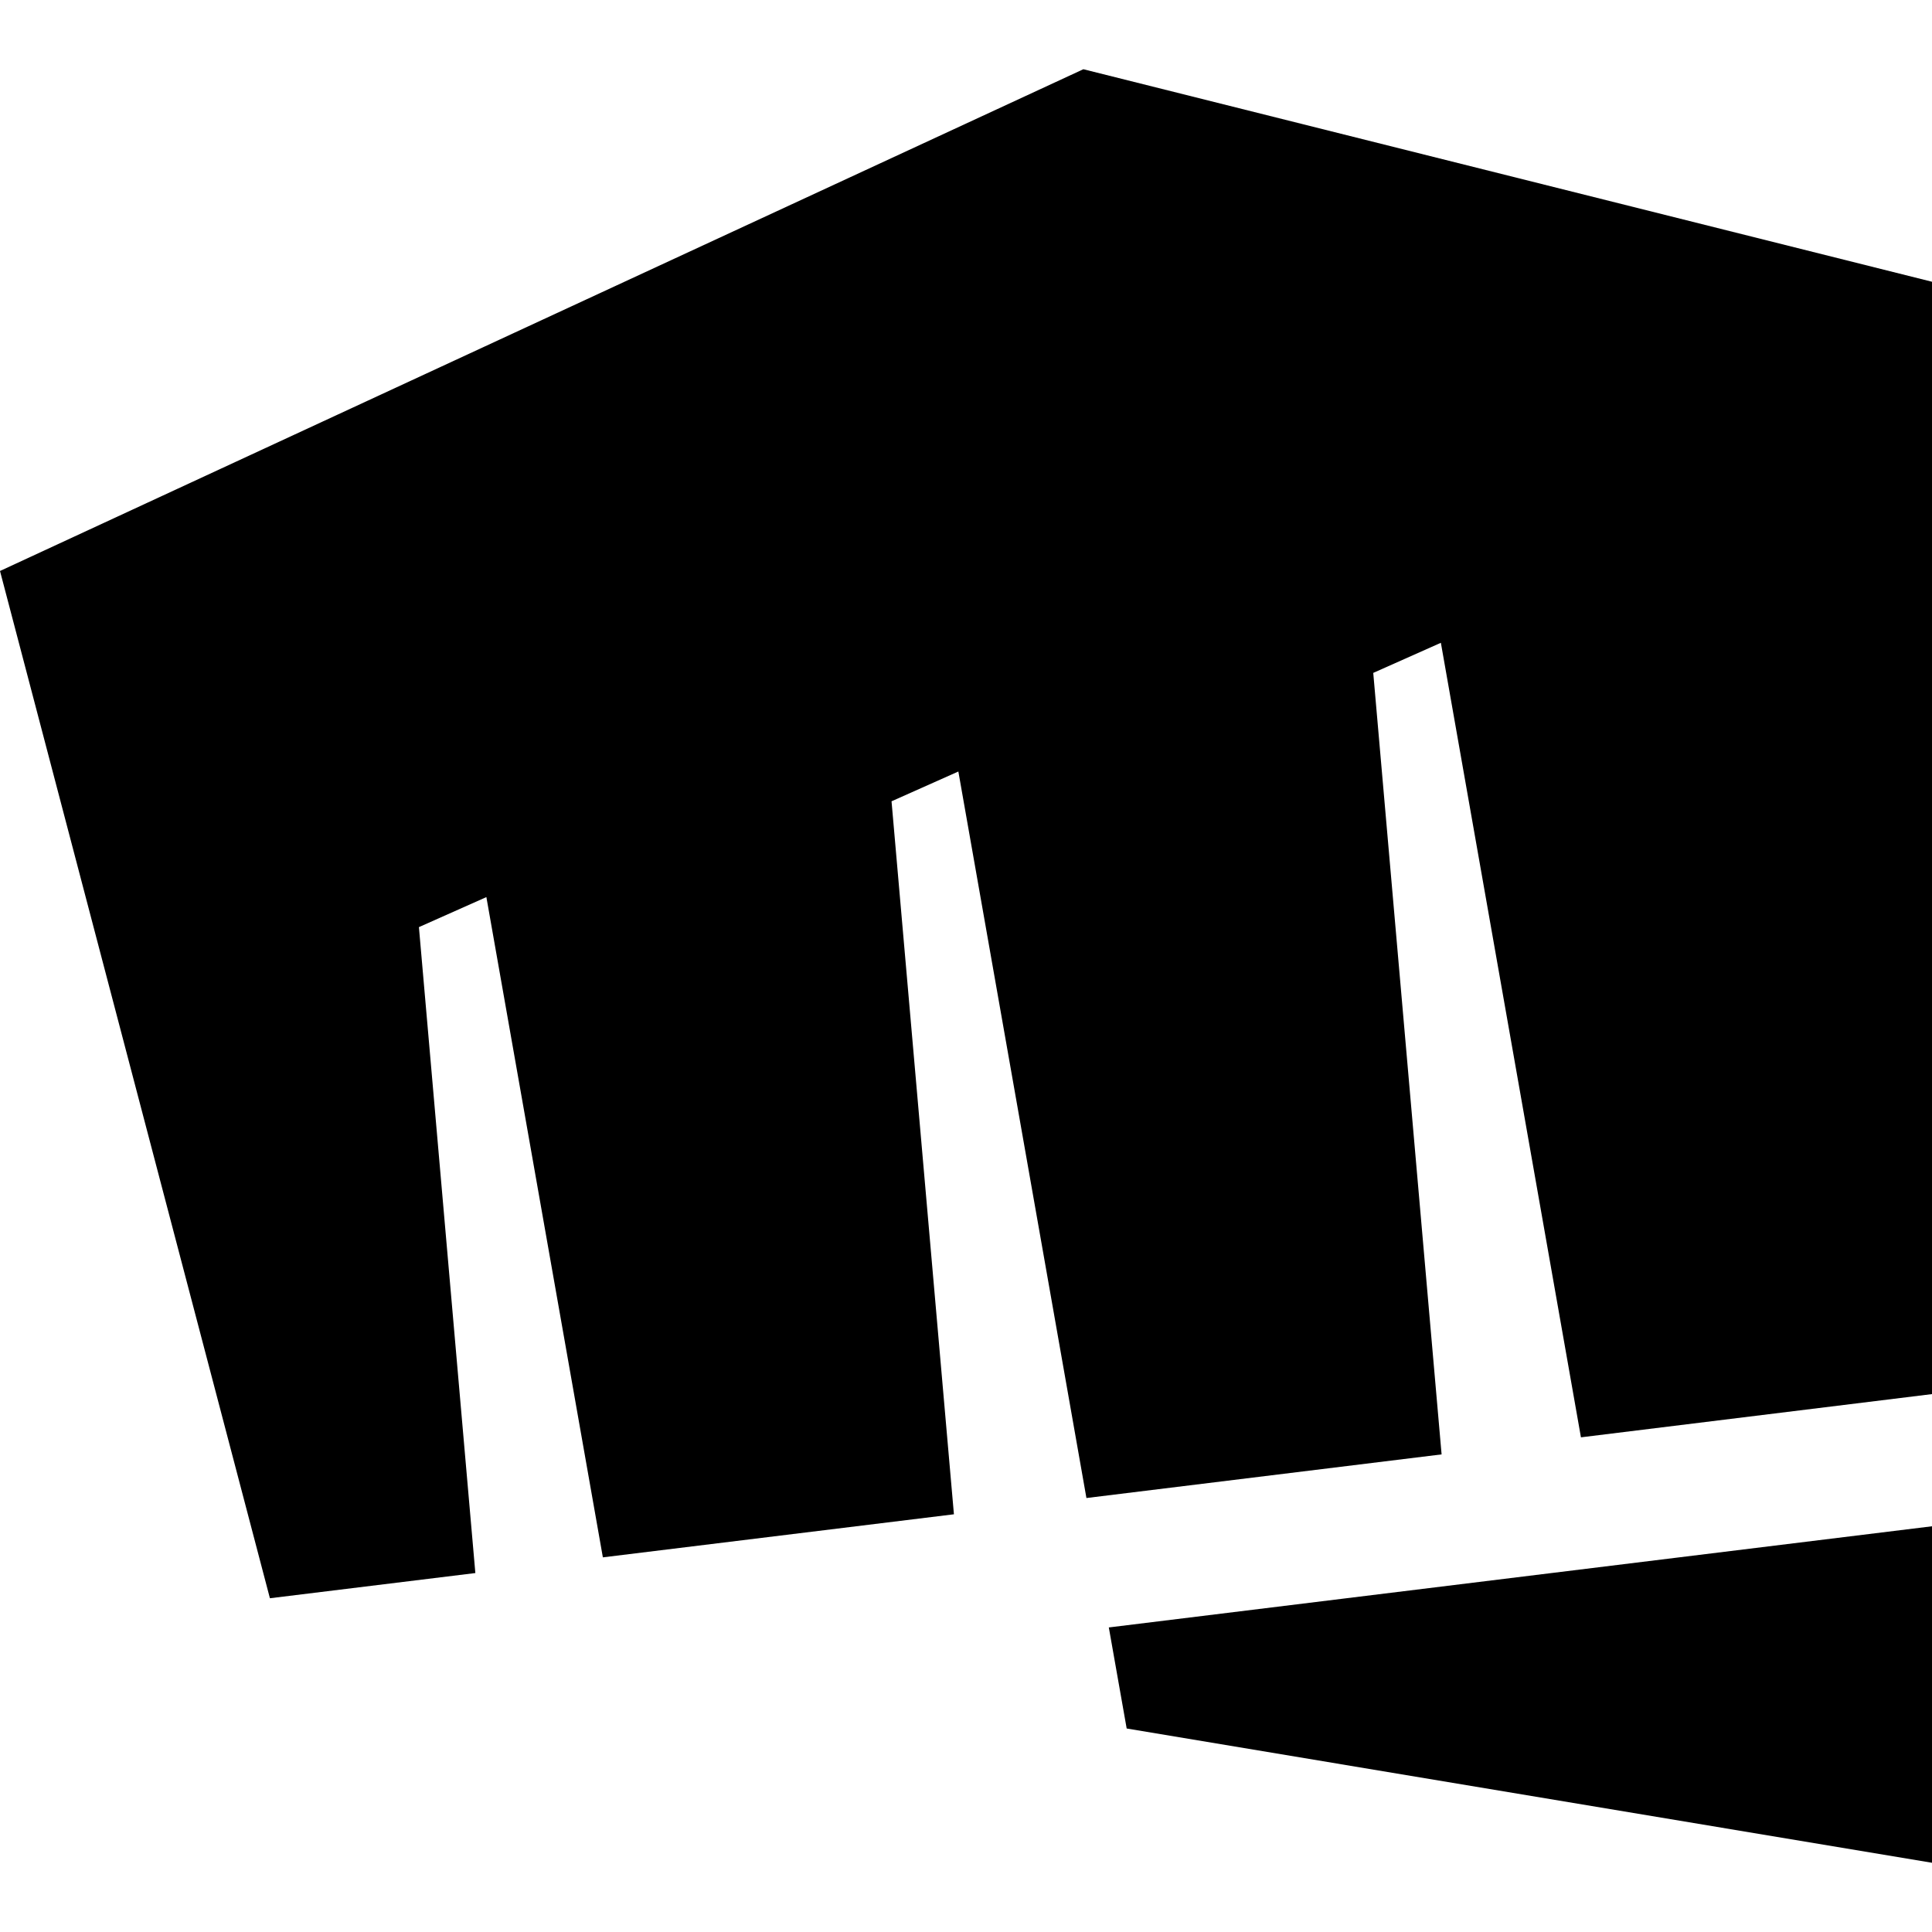
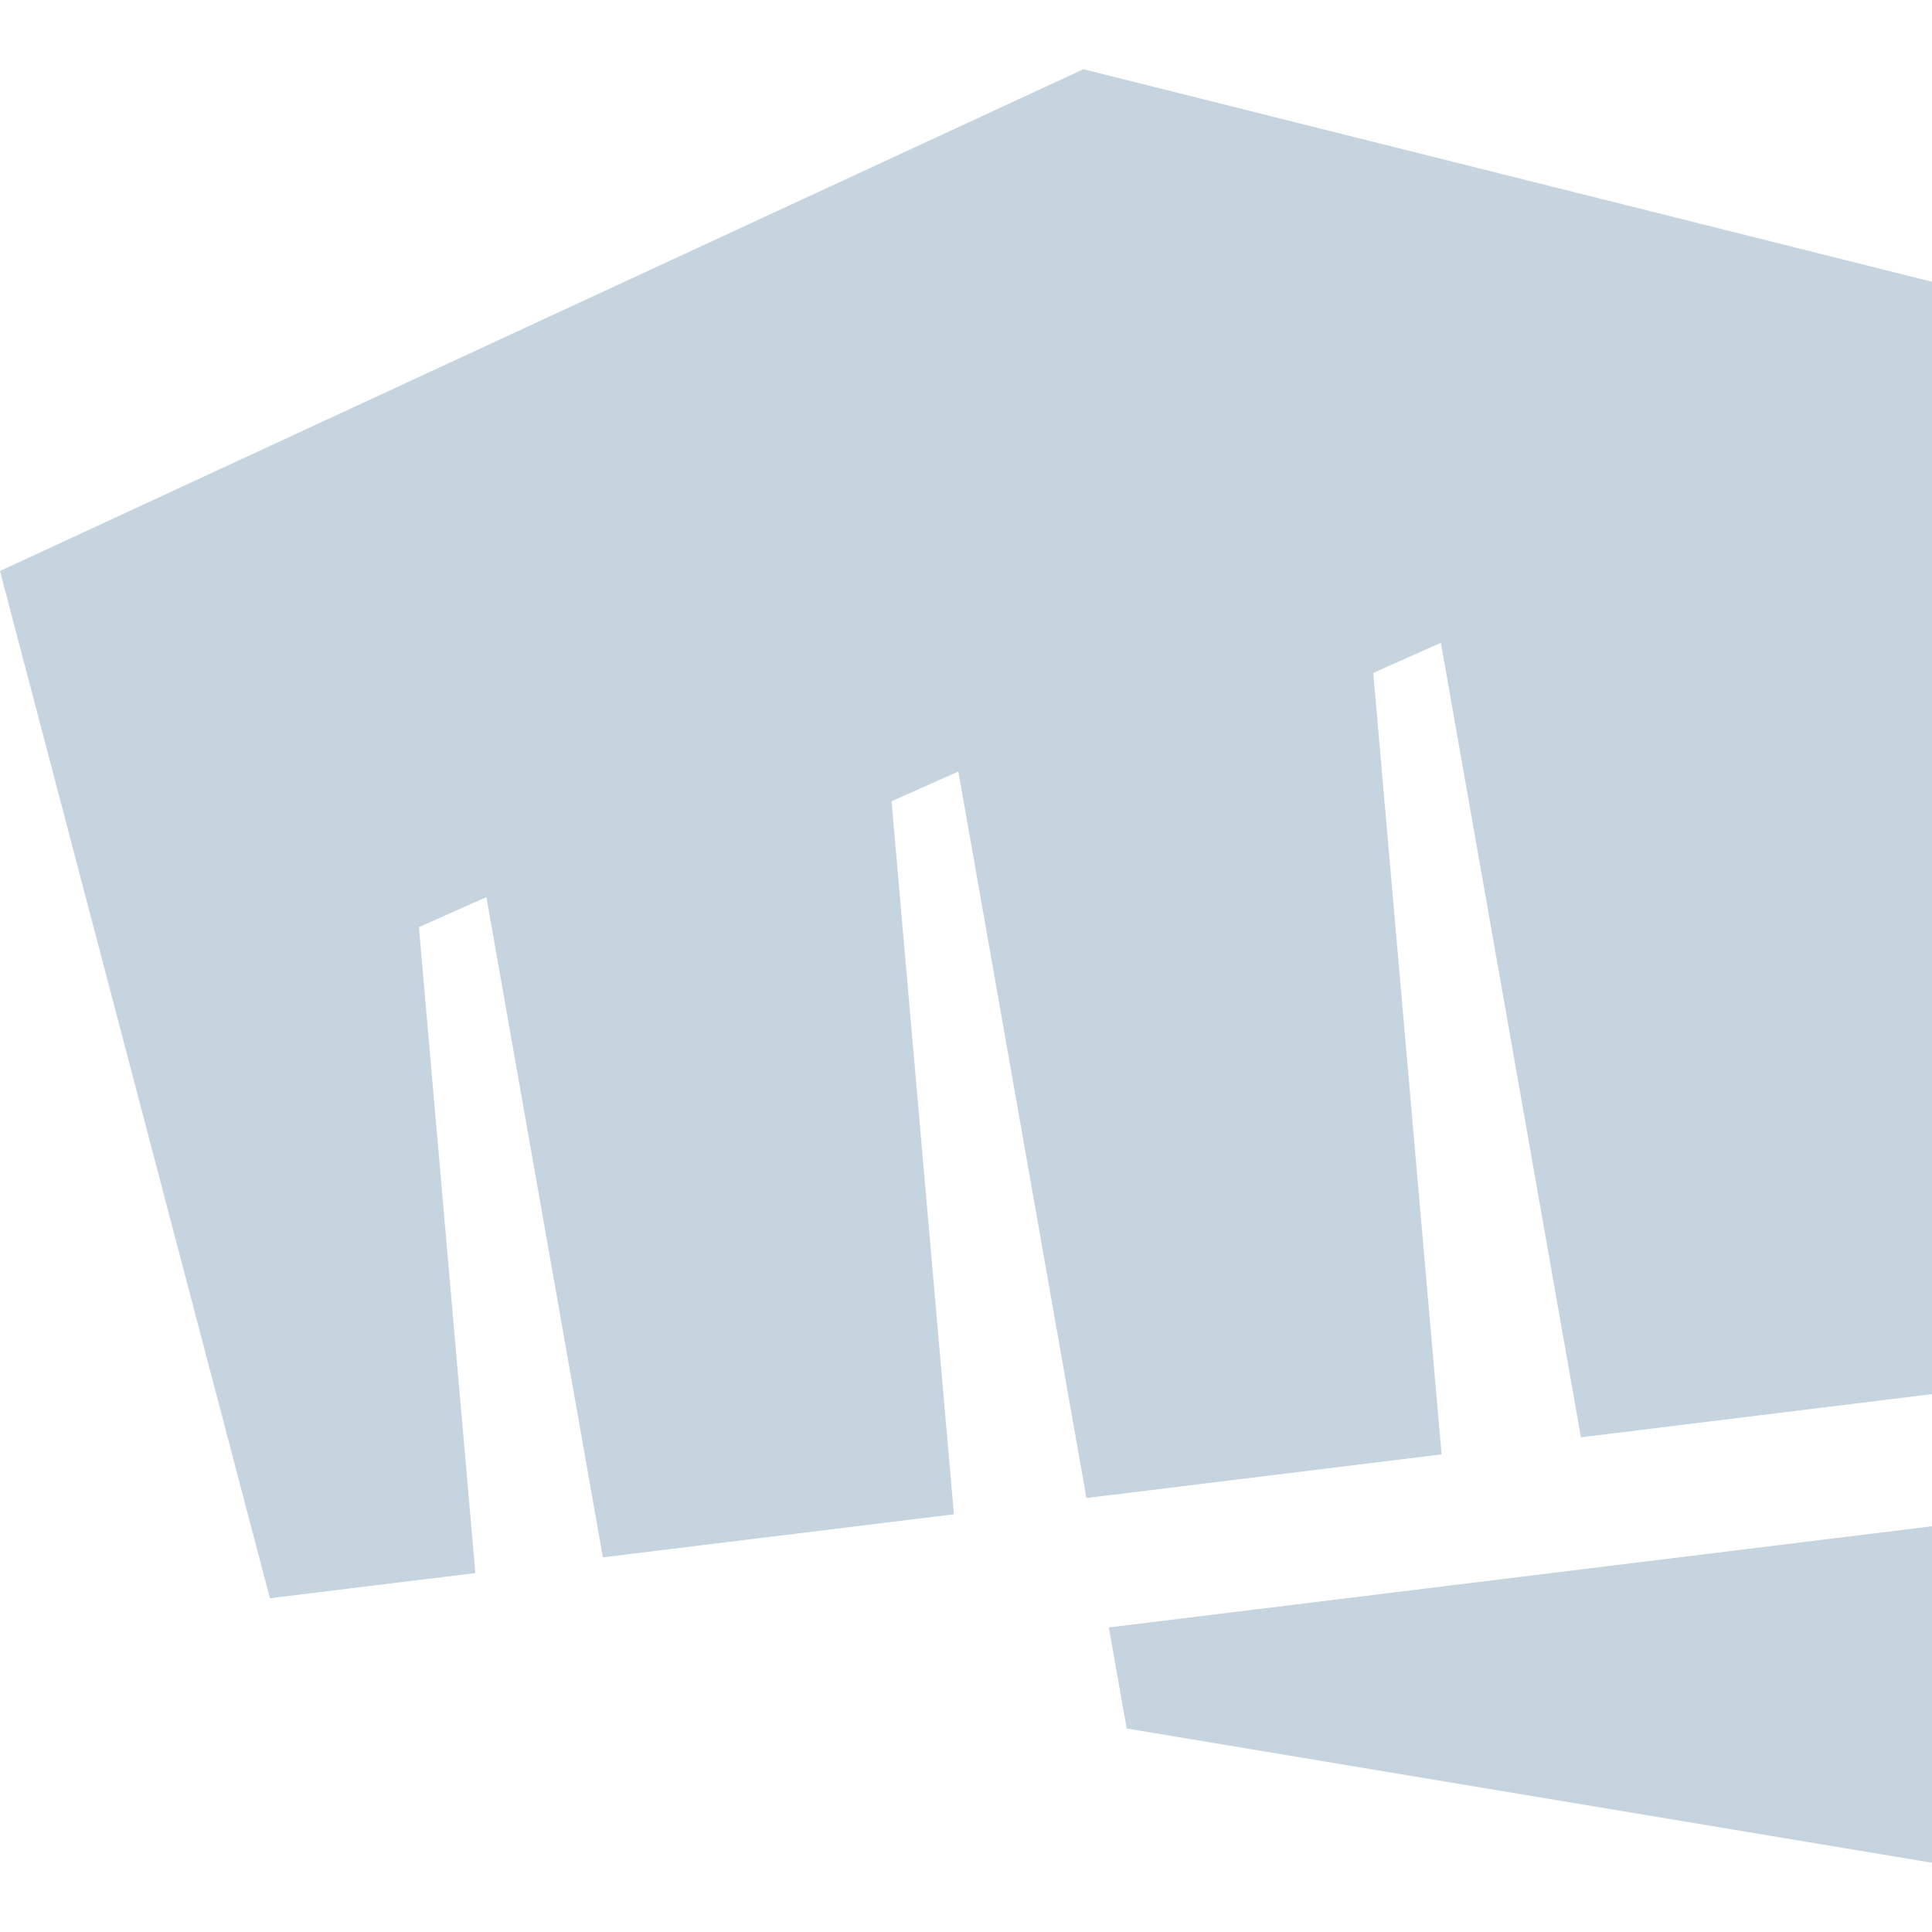
<svg xmlns="http://www.w3.org/2000/svg" role="img" viewBox="0 0 24 24">
-   <path d="M13.458.86 0 7.093l3.353 12.761 2.552-.313-.701-8.024.838-.373 1.447 8.202 4.361-.535-.775-8.857.83-.37 1.591 9.025 4.412-.542-.849-9.708.84-.374 1.74 9.87L24 17.318V3.5Zm.316 19.356.222 1.256L24 23.14v-4.18l-10.22 1.256Z" />
+   <path fill="#c6d4df" d="M13.458.86 0 7.093l3.353 12.761 2.552-.313-.701-8.024.838-.373 1.447 8.202 4.361-.535-.775-8.857.83-.37 1.591 9.025 4.412-.542-.849-9.708.84-.374 1.74 9.87L24 17.318V3.5Zm.316 19.356.222 1.256L24 23.14v-4.18l-10.22 1.256Z" />
</svg>
